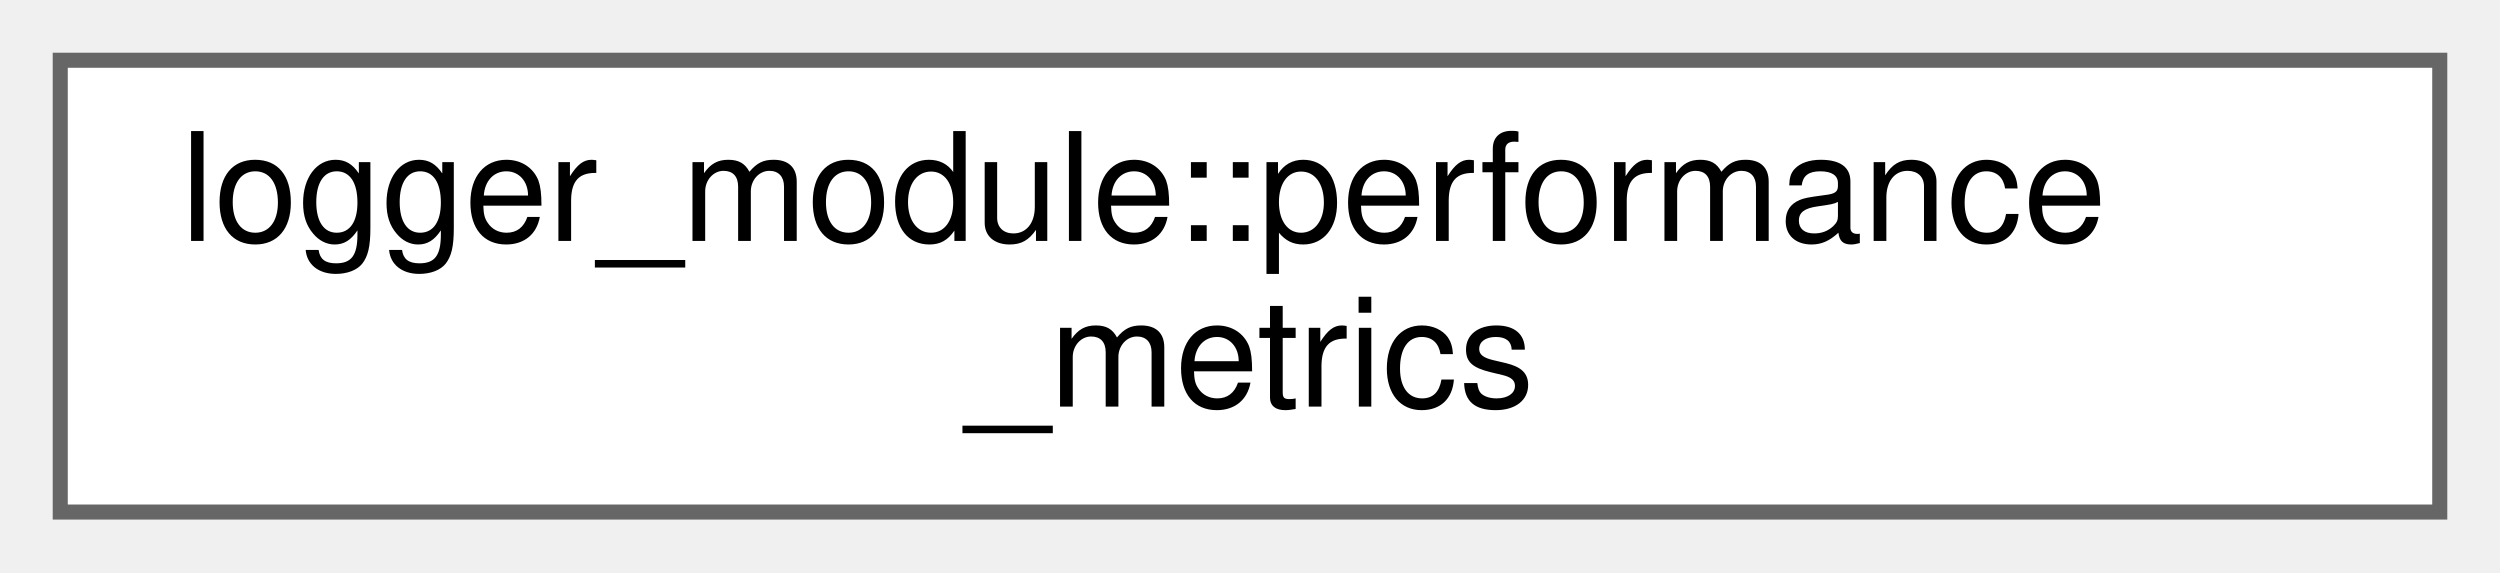
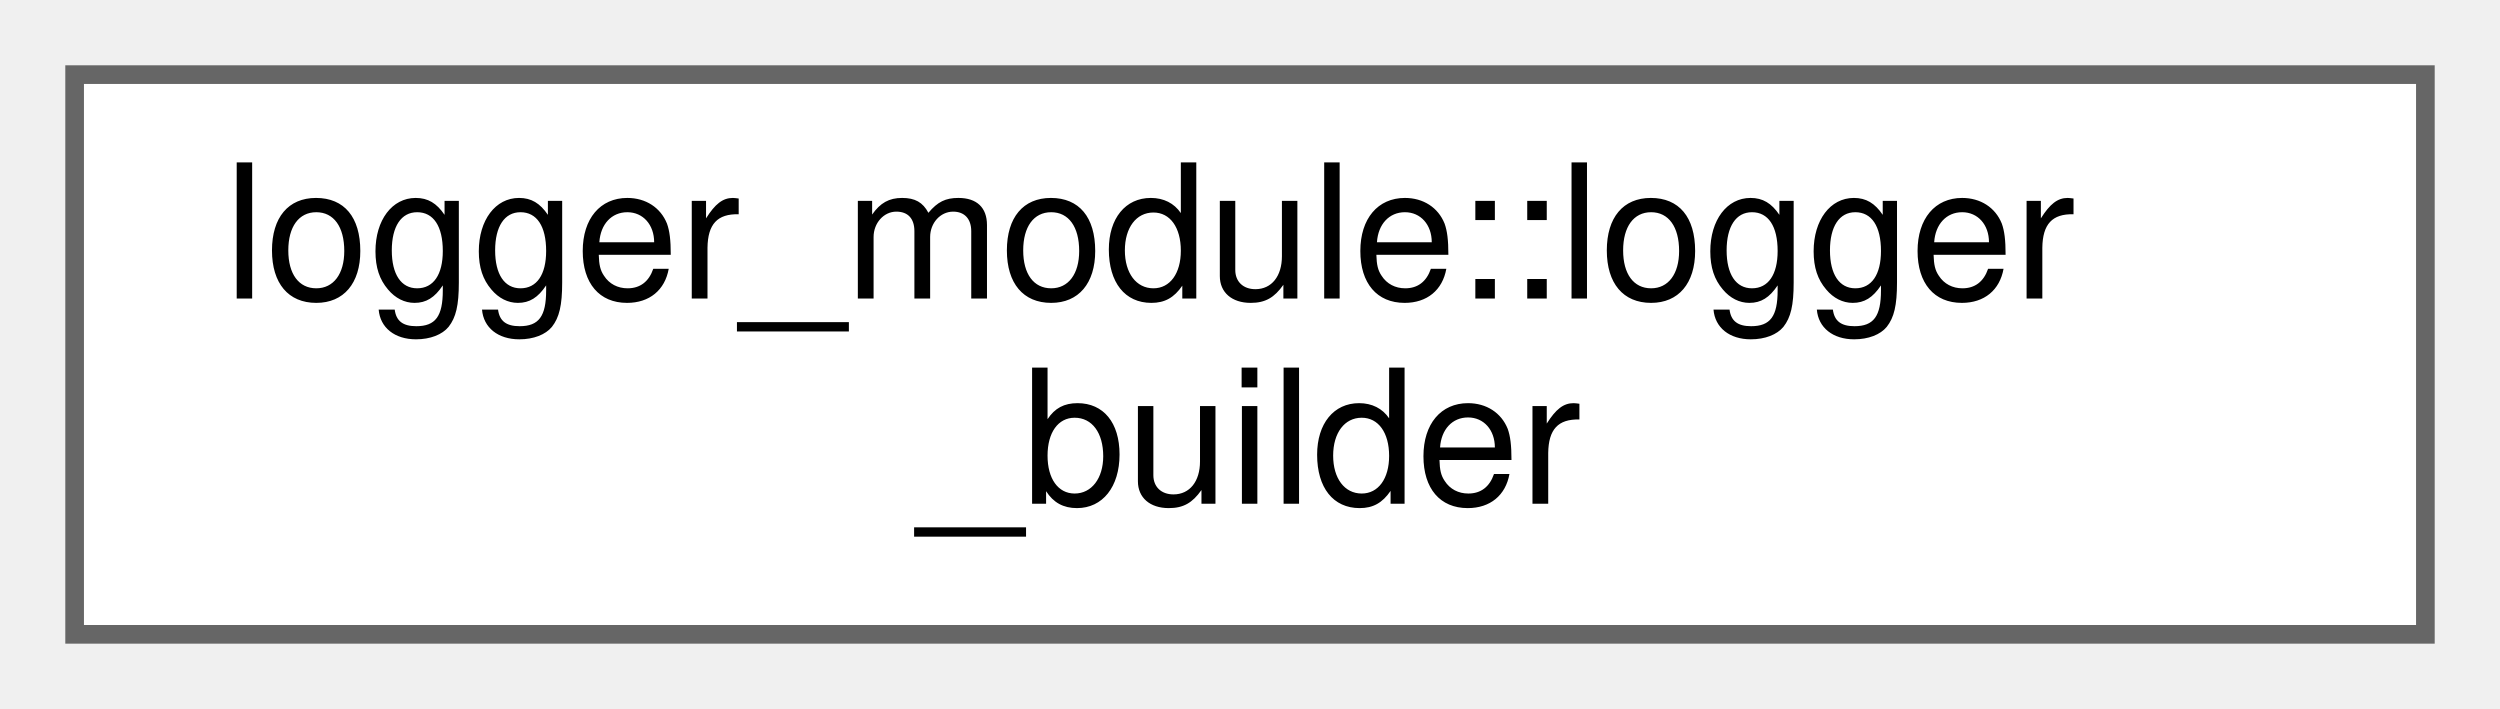
- <svg xmlns="http://www.w3.org/2000/svg" xmlns:xlink="http://www.w3.org/1999/xlink" width="166pt" height="38pt" viewBox="0.00 0.00 166.00 38.00">
+ <svg xmlns="http://www.w3.org/2000/svg" xmlns:xlink="http://www.w3.org/1999/xlink" width="134pt" height="38pt" viewBox="0.00 0.00 134.00 38.00">
  <g id="graph0" class="graph" transform="scale(1 1) rotate(0) translate(4 34)">
    <g id="Node000000" class="node">
      <g id="a_Node000000">
-         <a xlink:href="structlogger__module_1_1performance__metrics.html" target="_top" xlink:title="Comprehensive performance metrics for the logger.">
-           <polygon fill="white" stroke="#666666" points="158,-30 0,-30 0,0 158,0 158,-30" />
-           <text text-anchor="start" x="8" y="-18" font-family="Helvetica,sans-Serif" font-size="10.00">logger_module::performance</text>
-           <text text-anchor="middle" x="79" y="-7" font-family="Helvetica,sans-Serif" font-size="10.00">_metrics</text>
+         <a xlink:href="classlogger__module_1_1logger__builder.html" target="_top" xlink:title="Builder pattern for logger construction with validation.">
+           <polygon fill="white" stroke="#666666" points="126,-30 0,-30 0,0 126,0 126,-30" />
+           <text text-anchor="start" x="8" y="-18" font-family="Helvetica,sans-Serif" font-size="10.00">logger_module::logger</text>
+           <text text-anchor="middle" x="63" y="-7" font-family="Helvetica,sans-Serif" font-size="10.00">_builder</text>
        </a>
      </g>
    </g>
  </g>
</svg>
